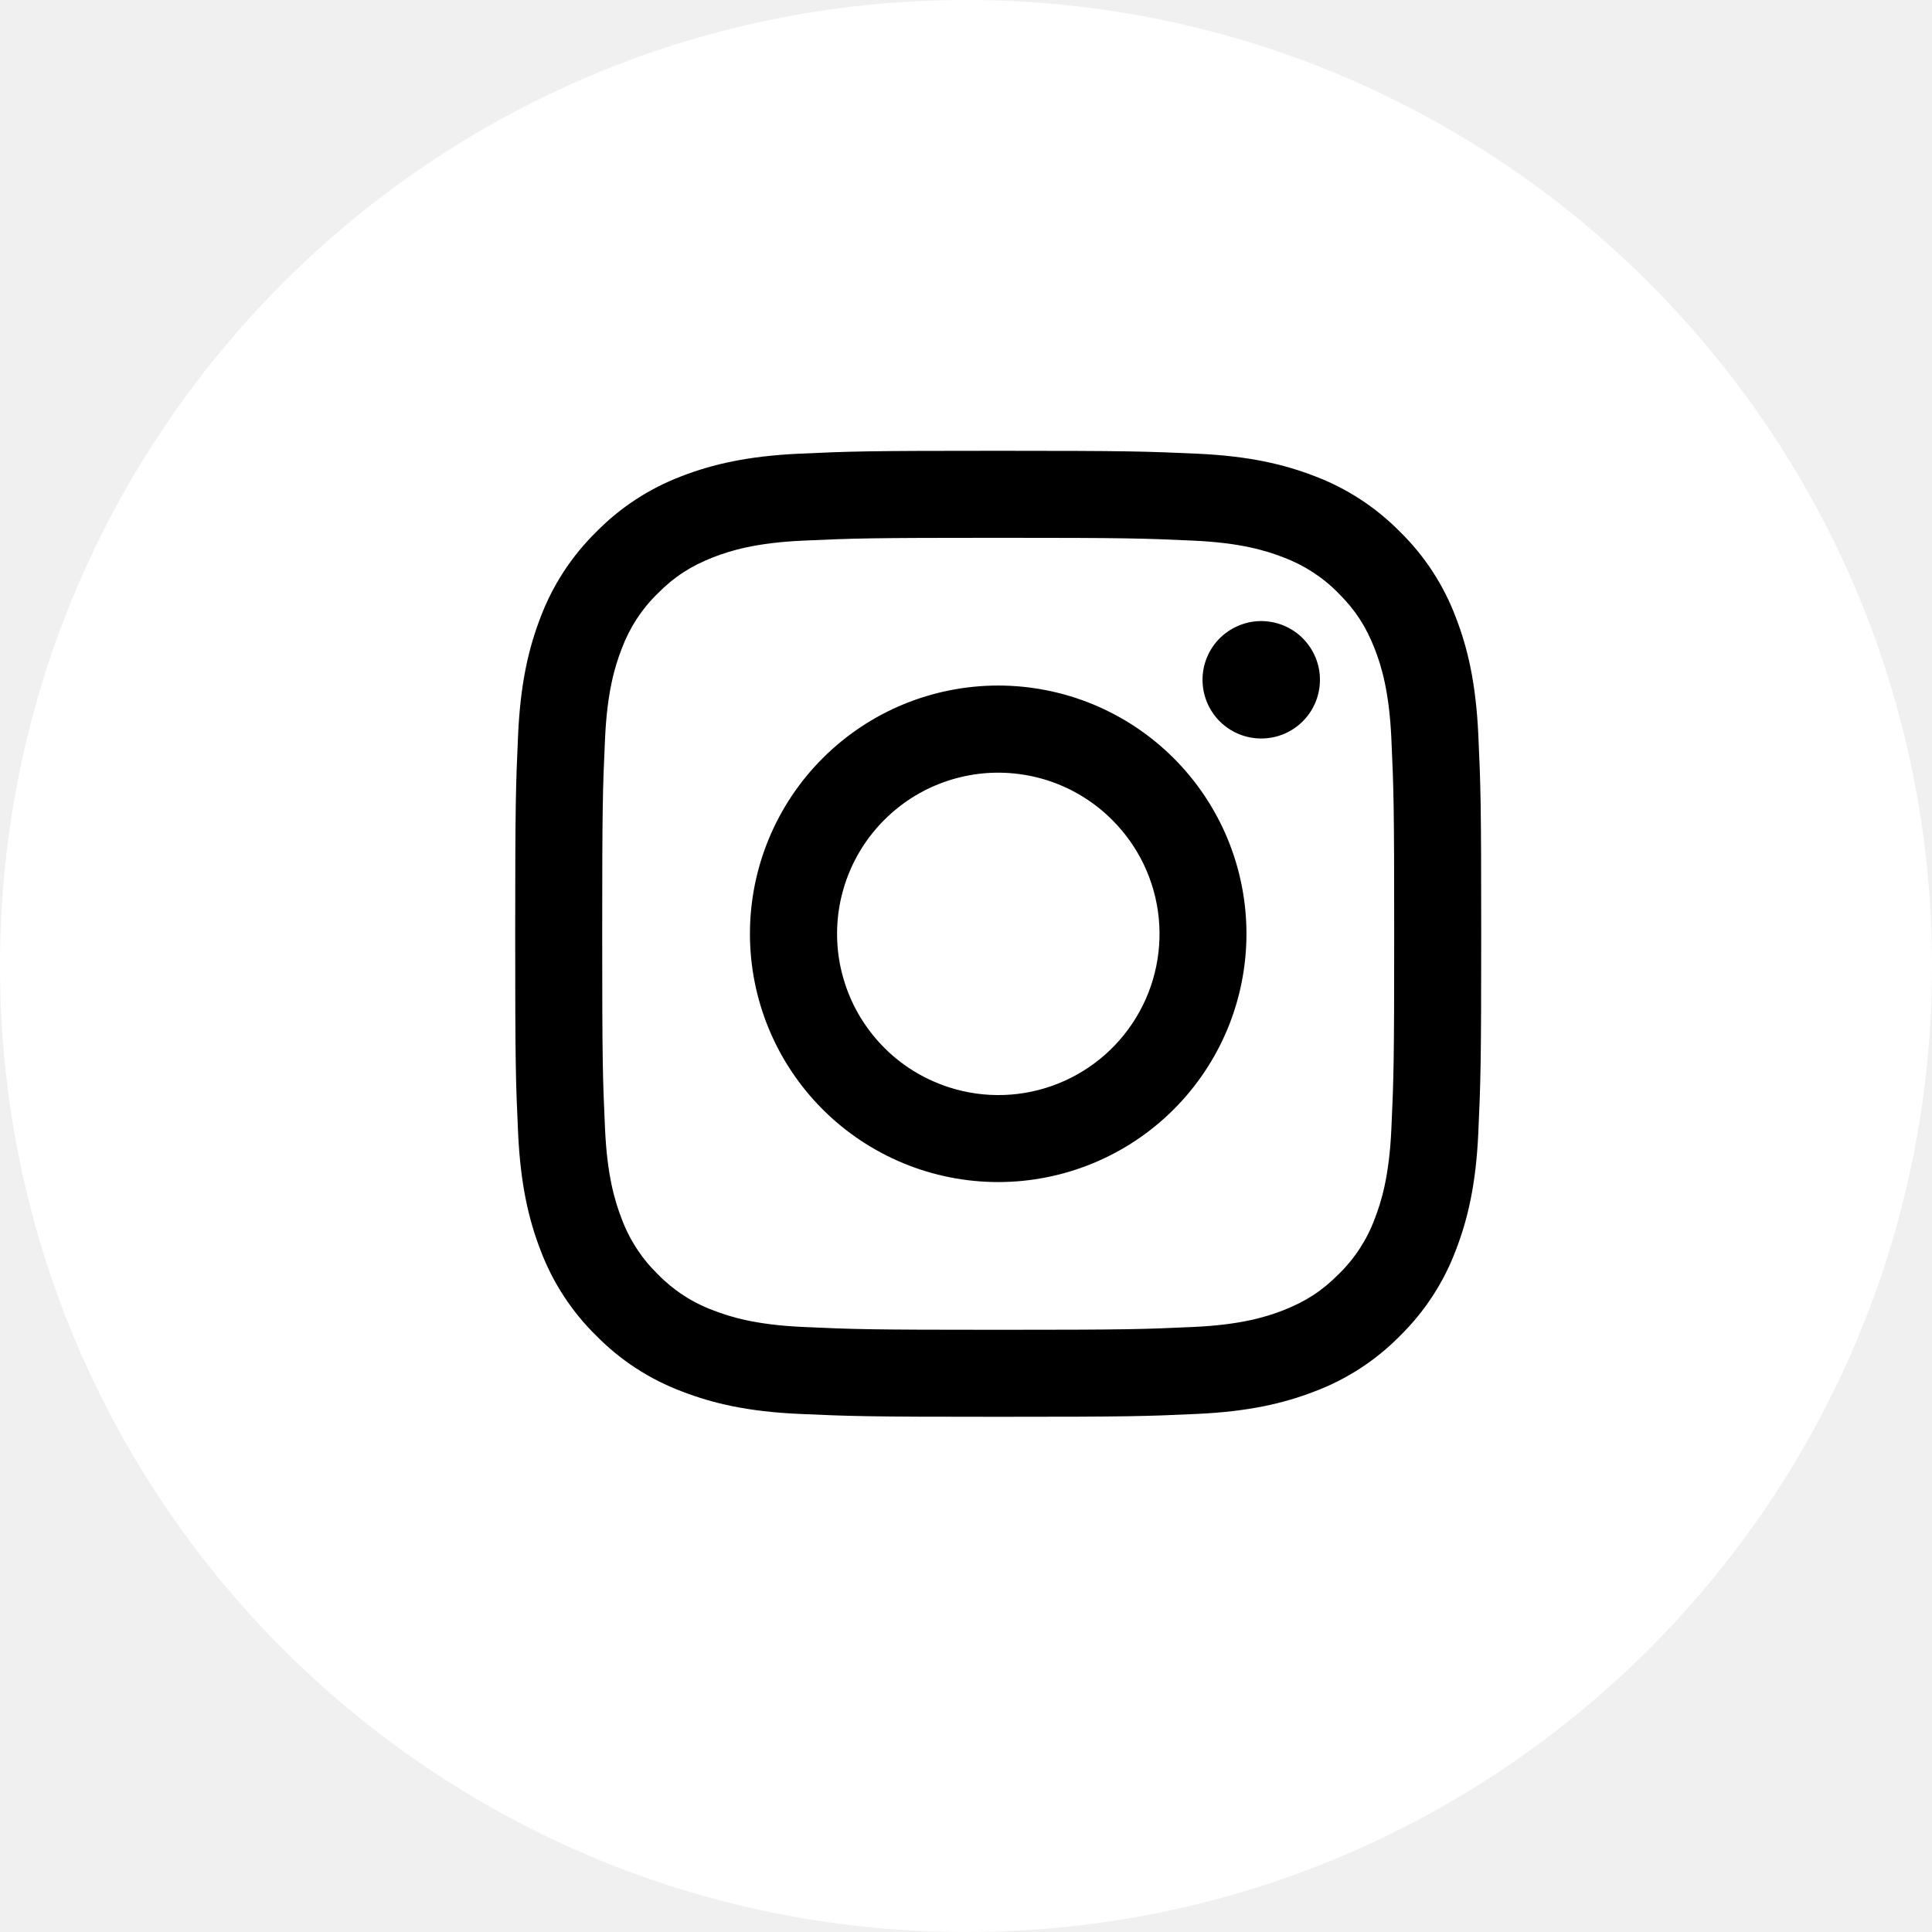
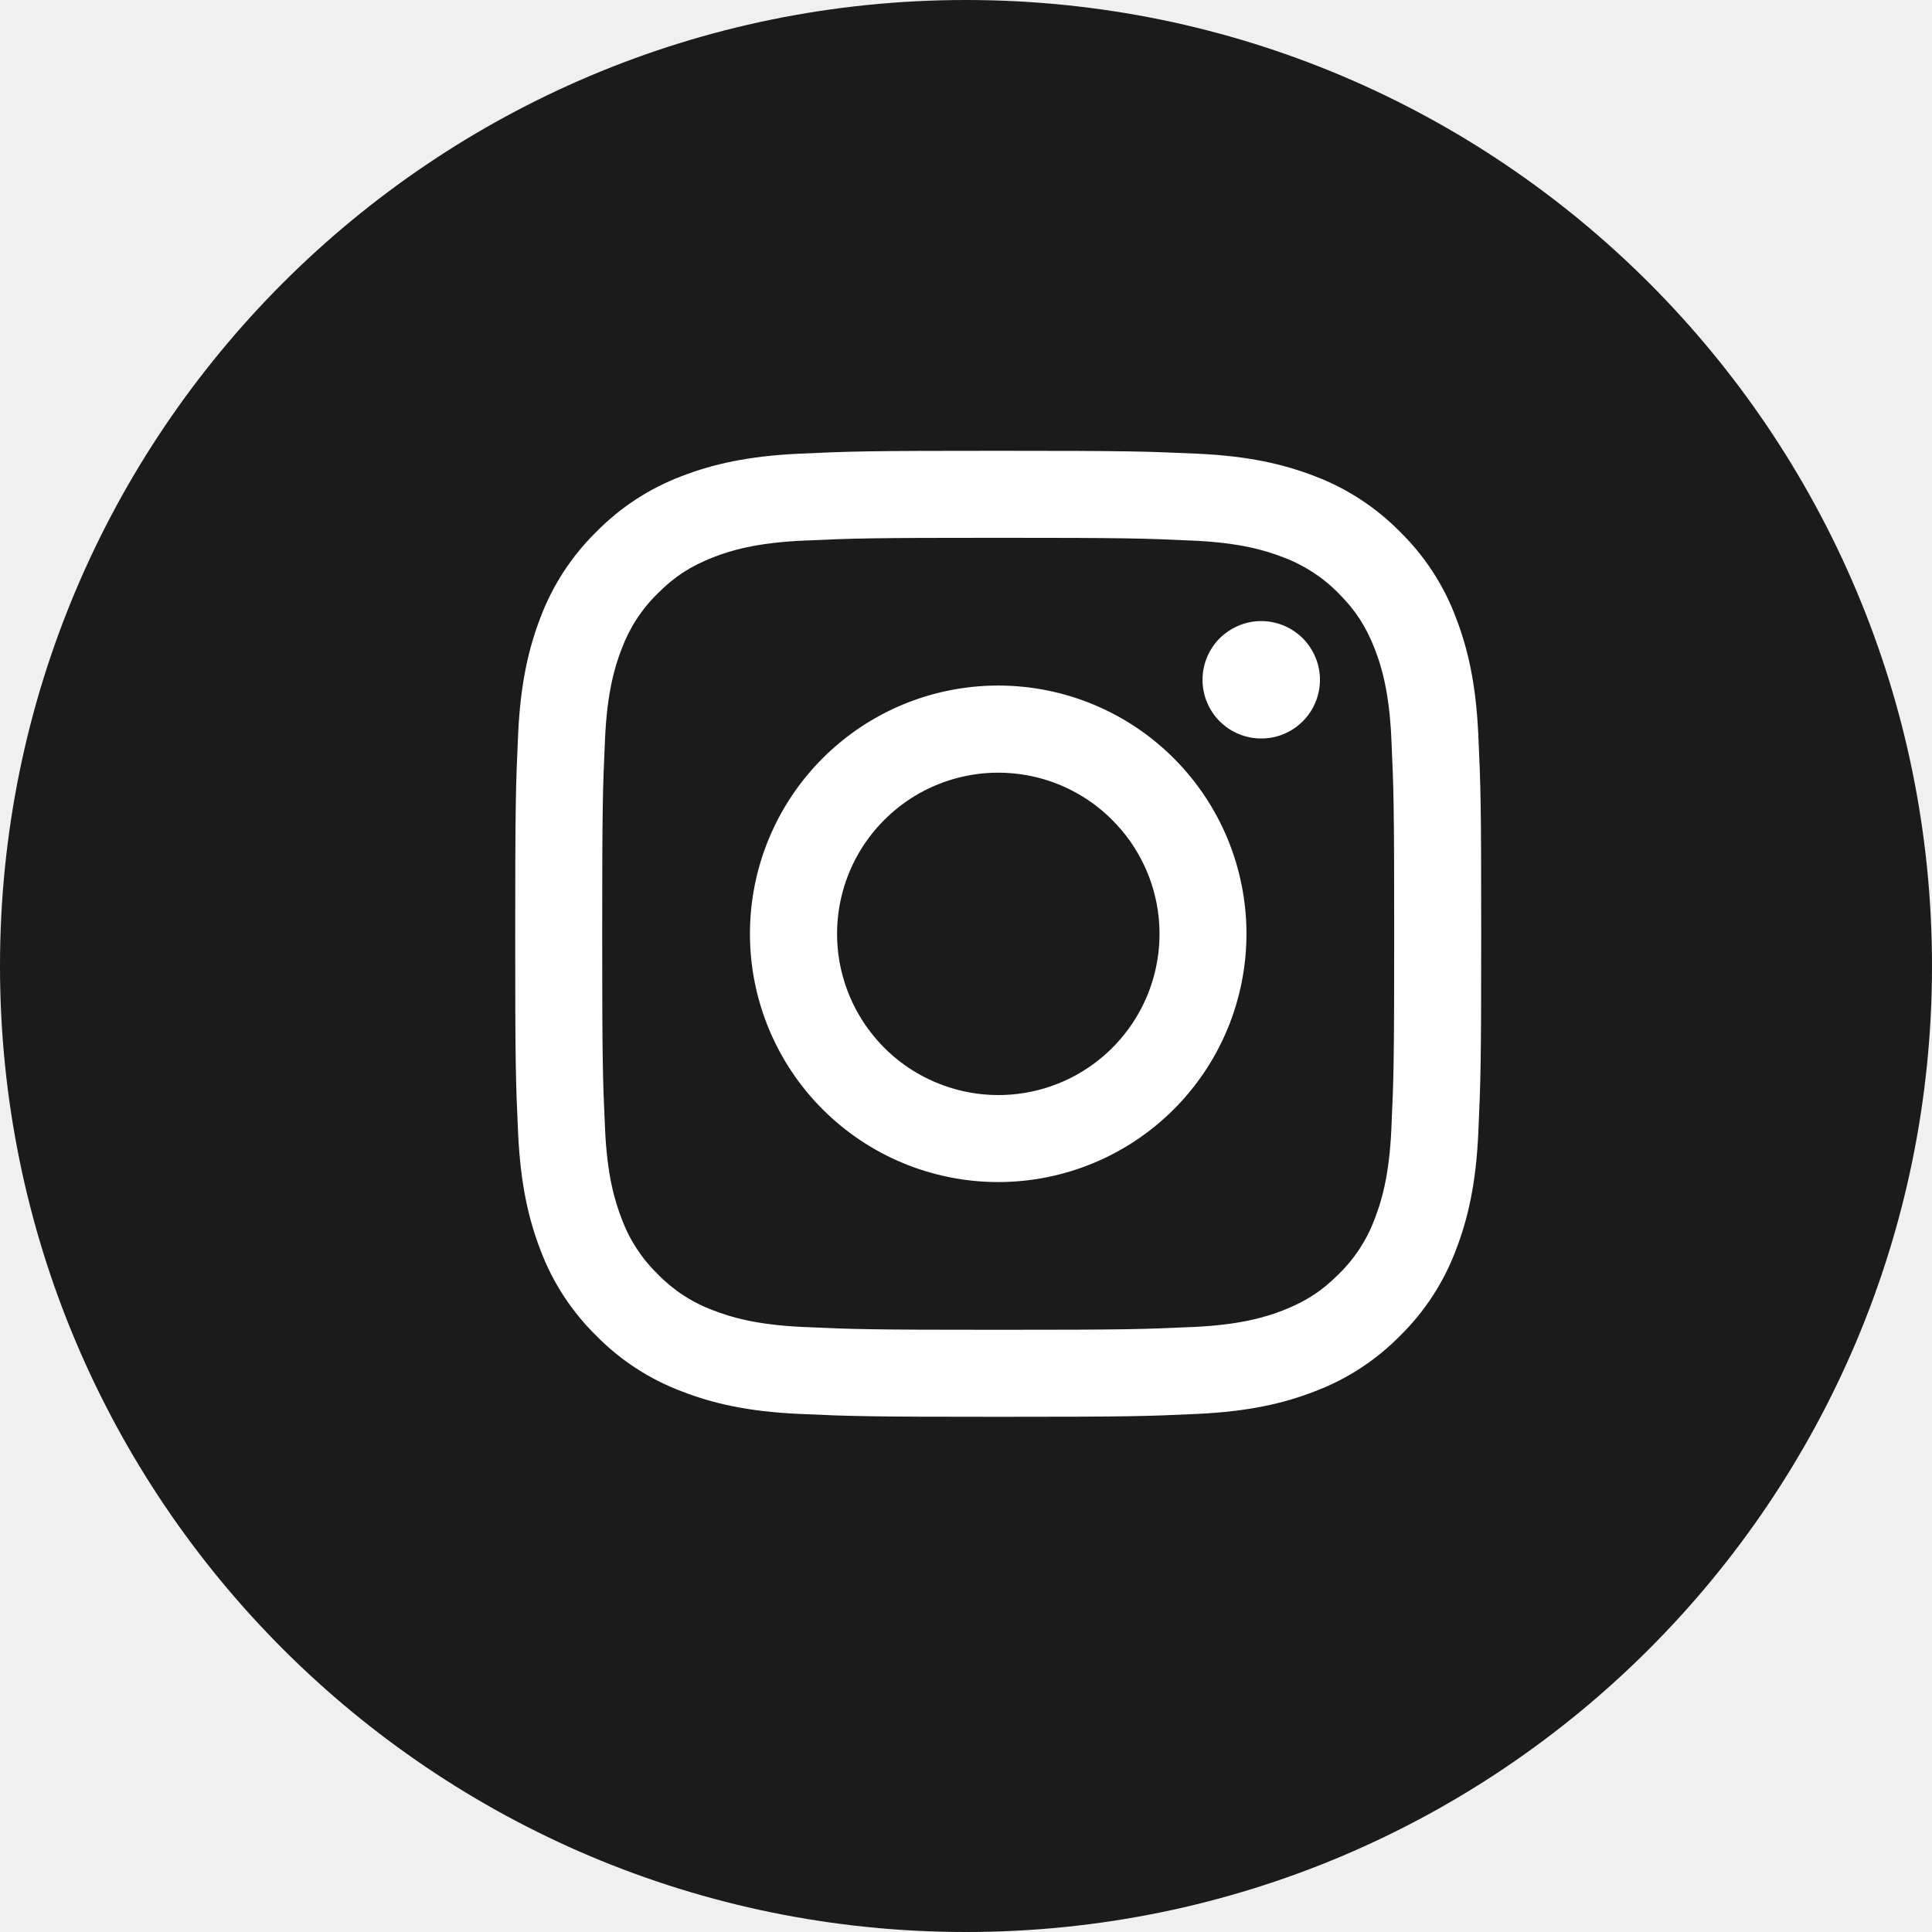
<svg xmlns="http://www.w3.org/2000/svg" width="30" height="30" viewBox="0 0 30 30" fill="none">
  <g id="Group 1000001750">
-     <circle id="Ellipse 796" cx="15" cy="15" r="15" fill="white" />
-     <path id="Vector" fill-rule="evenodd" clip-rule="evenodd" d="M12.408 7.045C13.208 7.008 13.463 7 15.5 7C17.537 7 17.792 7.009 18.591 7.045C19.39 7.081 19.936 7.209 20.413 7.393C20.913 7.582 21.366 7.878 21.741 8.259C22.123 8.634 22.418 9.086 22.606 9.587C22.791 10.064 22.918 10.61 22.955 11.407C22.992 12.208 23 12.463 23 14.5C23 16.537 22.991 16.792 22.955 17.592C22.919 18.39 22.791 18.935 22.606 19.413C22.418 19.913 22.123 20.366 21.741 20.741C21.366 21.123 20.913 21.418 20.413 21.606C19.936 21.791 19.39 21.918 18.593 21.955C17.792 21.992 17.537 22 15.5 22C13.463 22 13.208 21.991 12.408 21.955C11.61 21.919 11.065 21.791 10.588 21.606C10.087 21.418 9.634 21.123 9.259 20.741C8.877 20.367 8.582 19.914 8.393 19.413C8.209 18.936 8.082 18.39 8.045 17.593C8.008 16.792 8 16.537 8 14.5C8 12.463 8.009 12.208 8.045 11.409C8.081 10.61 8.209 10.064 8.393 9.587C8.582 9.086 8.878 8.633 9.259 8.259C9.634 7.877 10.087 7.582 10.587 7.393C11.064 7.209 11.61 7.082 12.407 7.045H12.408ZM18.531 8.395C17.74 8.359 17.503 8.351 15.5 8.351C13.498 8.351 13.26 8.359 12.469 8.395C11.738 8.428 11.341 8.55 11.076 8.653C10.727 8.79 10.476 8.951 10.214 9.214C9.965 9.456 9.774 9.751 9.653 10.076C9.55 10.341 9.428 10.738 9.395 11.469C9.359 12.26 9.351 12.498 9.351 14.5C9.351 16.503 9.359 16.74 9.395 17.531C9.428 18.262 9.55 18.659 9.653 18.924C9.773 19.249 9.965 19.544 10.214 19.786C10.456 20.035 10.751 20.227 11.076 20.347C11.341 20.45 11.738 20.572 12.469 20.605C13.26 20.641 13.497 20.649 15.5 20.649C17.503 20.649 17.74 20.641 18.531 20.605C19.262 20.572 19.659 20.45 19.924 20.347C20.273 20.21 20.524 20.049 20.786 19.786C21.035 19.544 21.227 19.249 21.347 18.924C21.45 18.659 21.572 18.262 21.605 17.531C21.641 16.74 21.649 16.503 21.649 14.5C21.649 12.498 21.641 12.26 21.605 11.469C21.572 10.738 21.45 10.341 21.347 10.076C21.21 9.727 21.049 9.476 20.786 9.214C20.544 8.965 20.249 8.774 19.924 8.653C19.659 8.55 19.262 8.428 18.531 8.395ZM14.542 16.812C15.077 17.035 15.673 17.065 16.227 16.897C16.782 16.729 17.261 16.374 17.583 15.892C17.905 15.411 18.05 14.832 17.993 14.255C17.936 13.679 17.68 13.14 17.269 12.731C17.008 12.469 16.691 12.269 16.343 12.144C15.995 12.02 15.623 11.974 15.255 12.01C14.887 12.047 14.531 12.164 14.214 12.354C13.897 12.545 13.626 12.803 13.42 13.11C13.214 13.418 13.08 13.767 13.025 14.133C12.971 14.499 12.998 14.873 13.106 15.226C13.213 15.581 13.398 15.906 13.646 16.18C13.894 16.455 14.2 16.67 14.542 16.812ZM12.774 11.774C13.132 11.416 13.557 11.132 14.025 10.938C14.492 10.745 14.994 10.645 15.5 10.645C16.006 10.645 16.508 10.745 16.975 10.938C17.443 11.132 17.868 11.416 18.226 11.774C18.584 12.132 18.868 12.557 19.062 13.025C19.255 13.492 19.355 13.994 19.355 14.5C19.355 15.006 19.255 15.508 19.062 15.975C18.868 16.443 18.584 16.868 18.226 17.226C17.503 17.949 16.522 18.355 15.5 18.355C14.478 18.355 13.497 17.949 12.774 17.226C12.051 16.503 11.645 15.522 11.645 14.5C11.645 13.478 12.051 12.497 12.774 11.774ZM20.21 11.219C20.299 11.135 20.37 11.035 20.419 10.923C20.468 10.812 20.494 10.691 20.496 10.569C20.498 10.447 20.475 10.326 20.429 10.213C20.383 10.1 20.315 9.998 20.229 9.911C20.143 9.825 20.04 9.757 19.927 9.711C19.814 9.665 19.693 9.643 19.571 9.644C19.449 9.646 19.329 9.672 19.217 9.722C19.106 9.771 19.005 9.842 18.921 9.93C18.759 10.103 18.669 10.332 18.673 10.569C18.676 10.806 18.772 11.033 18.94 11.201C19.108 11.368 19.334 11.464 19.571 11.467C19.808 11.471 20.038 11.382 20.21 11.219Z" fill="black" />
+     <circle id="Ellipse 796" cx="15" cy="15" r="15" fill="#1B1B1B" />
+     <path id="Vector" fill-rule="evenodd" clip-rule="evenodd" d="M12.408 7.045C13.208 7.008 13.463 7 15.5 7C17.537 7 17.792 7.009 18.591 7.045C19.39 7.081 19.936 7.209 20.413 7.393C20.913 7.582 21.366 7.878 21.741 8.259C22.123 8.634 22.418 9.086 22.606 9.587C22.791 10.064 22.918 10.61 22.955 11.407C22.992 12.208 23 12.463 23 14.5C23 16.537 22.991 16.792 22.955 17.592C22.919 18.39 22.791 18.935 22.606 19.413C22.418 19.913 22.123 20.366 21.741 20.741C21.366 21.123 20.913 21.418 20.413 21.606C19.936 21.791 19.39 21.918 18.593 21.955C17.792 21.992 17.537 22 15.5 22C13.463 22 13.208 21.991 12.408 21.955C11.61 21.919 11.065 21.791 10.588 21.606C10.087 21.418 9.634 21.123 9.259 20.741C8.877 20.367 8.582 19.914 8.393 19.413C8.209 18.936 8.082 18.39 8.045 17.593C8.008 16.792 8 16.537 8 14.5C8 12.463 8.009 12.208 8.045 11.409C8.081 10.61 8.209 10.064 8.393 9.587C8.582 9.086 8.878 8.633 9.259 8.259C9.634 7.877 10.087 7.582 10.587 7.393C11.064 7.209 11.61 7.082 12.407 7.045H12.408ZM18.531 8.395C17.74 8.359 17.503 8.351 15.5 8.351C13.498 8.351 13.26 8.359 12.469 8.395C11.738 8.428 11.341 8.55 11.076 8.653C10.727 8.79 10.476 8.951 10.214 9.214C9.965 9.456 9.774 9.751 9.653 10.076C9.55 10.341 9.428 10.738 9.395 11.469C9.359 12.26 9.351 12.498 9.351 14.5C9.351 16.503 9.359 16.74 9.395 17.531C9.428 18.262 9.55 18.659 9.653 18.924C9.773 19.249 9.965 19.544 10.214 19.786C10.456 20.035 10.751 20.227 11.076 20.347C11.341 20.45 11.738 20.572 12.469 20.605C13.26 20.641 13.497 20.649 15.5 20.649C17.503 20.649 17.74 20.641 18.531 20.605C19.262 20.572 19.659 20.45 19.924 20.347C20.273 20.21 20.524 20.049 20.786 19.786C21.035 19.544 21.227 19.249 21.347 18.924C21.45 18.659 21.572 18.262 21.605 17.531C21.641 16.74 21.649 16.503 21.649 14.5C21.649 12.498 21.641 12.26 21.605 11.469C21.572 10.738 21.45 10.341 21.347 10.076C21.21 9.727 21.049 9.476 20.786 9.214C20.544 8.965 20.249 8.774 19.924 8.653C19.659 8.55 19.262 8.428 18.531 8.395ZM14.542 16.812C15.077 17.035 15.673 17.065 16.227 16.897C16.782 16.729 17.261 16.374 17.583 15.892C17.905 15.411 18.05 14.832 17.993 14.255C17.936 13.679 17.68 13.14 17.269 12.731C17.008 12.469 16.691 12.269 16.343 12.144C15.995 12.02 15.623 11.974 15.255 12.01C14.887 12.047 14.531 12.164 14.214 12.354C13.897 12.545 13.626 12.803 13.42 13.11C13.214 13.418 13.08 13.767 13.025 14.133C12.971 14.499 12.998 14.873 13.106 15.226C13.213 15.581 13.398 15.906 13.646 16.18C13.894 16.455 14.2 16.67 14.542 16.812ZM12.774 11.774C13.132 11.416 13.557 11.132 14.025 10.938C14.492 10.745 14.994 10.645 15.5 10.645C16.006 10.645 16.508 10.745 16.975 10.938C17.443 11.132 17.868 11.416 18.226 11.774C18.584 12.132 18.868 12.557 19.062 13.025C19.255 13.492 19.355 13.994 19.355 14.5C19.355 15.006 19.255 15.508 19.062 15.975C18.868 16.443 18.584 16.868 18.226 17.226C17.503 17.949 16.522 18.355 15.5 18.355C14.478 18.355 13.497 17.949 12.774 17.226C12.051 16.503 11.645 15.522 11.645 14.5C11.645 13.478 12.051 12.497 12.774 11.774ZM20.21 11.219C20.299 11.135 20.37 11.035 20.419 10.923C20.468 10.812 20.494 10.691 20.496 10.569C20.498 10.447 20.475 10.326 20.429 10.213C20.383 10.1 20.315 9.998 20.229 9.911C20.143 9.825 20.04 9.757 19.927 9.711C19.814 9.665 19.693 9.643 19.571 9.644C19.449 9.646 19.329 9.672 19.217 9.722C19.106 9.771 19.005 9.842 18.921 9.93C18.759 10.103 18.669 10.332 18.673 10.569C18.676 10.806 18.772 11.033 18.94 11.201C19.108 11.368 19.334 11.464 19.571 11.467C19.808 11.471 20.038 11.382 20.21 11.219Z" fill="white" />
  </g>
</svg>
